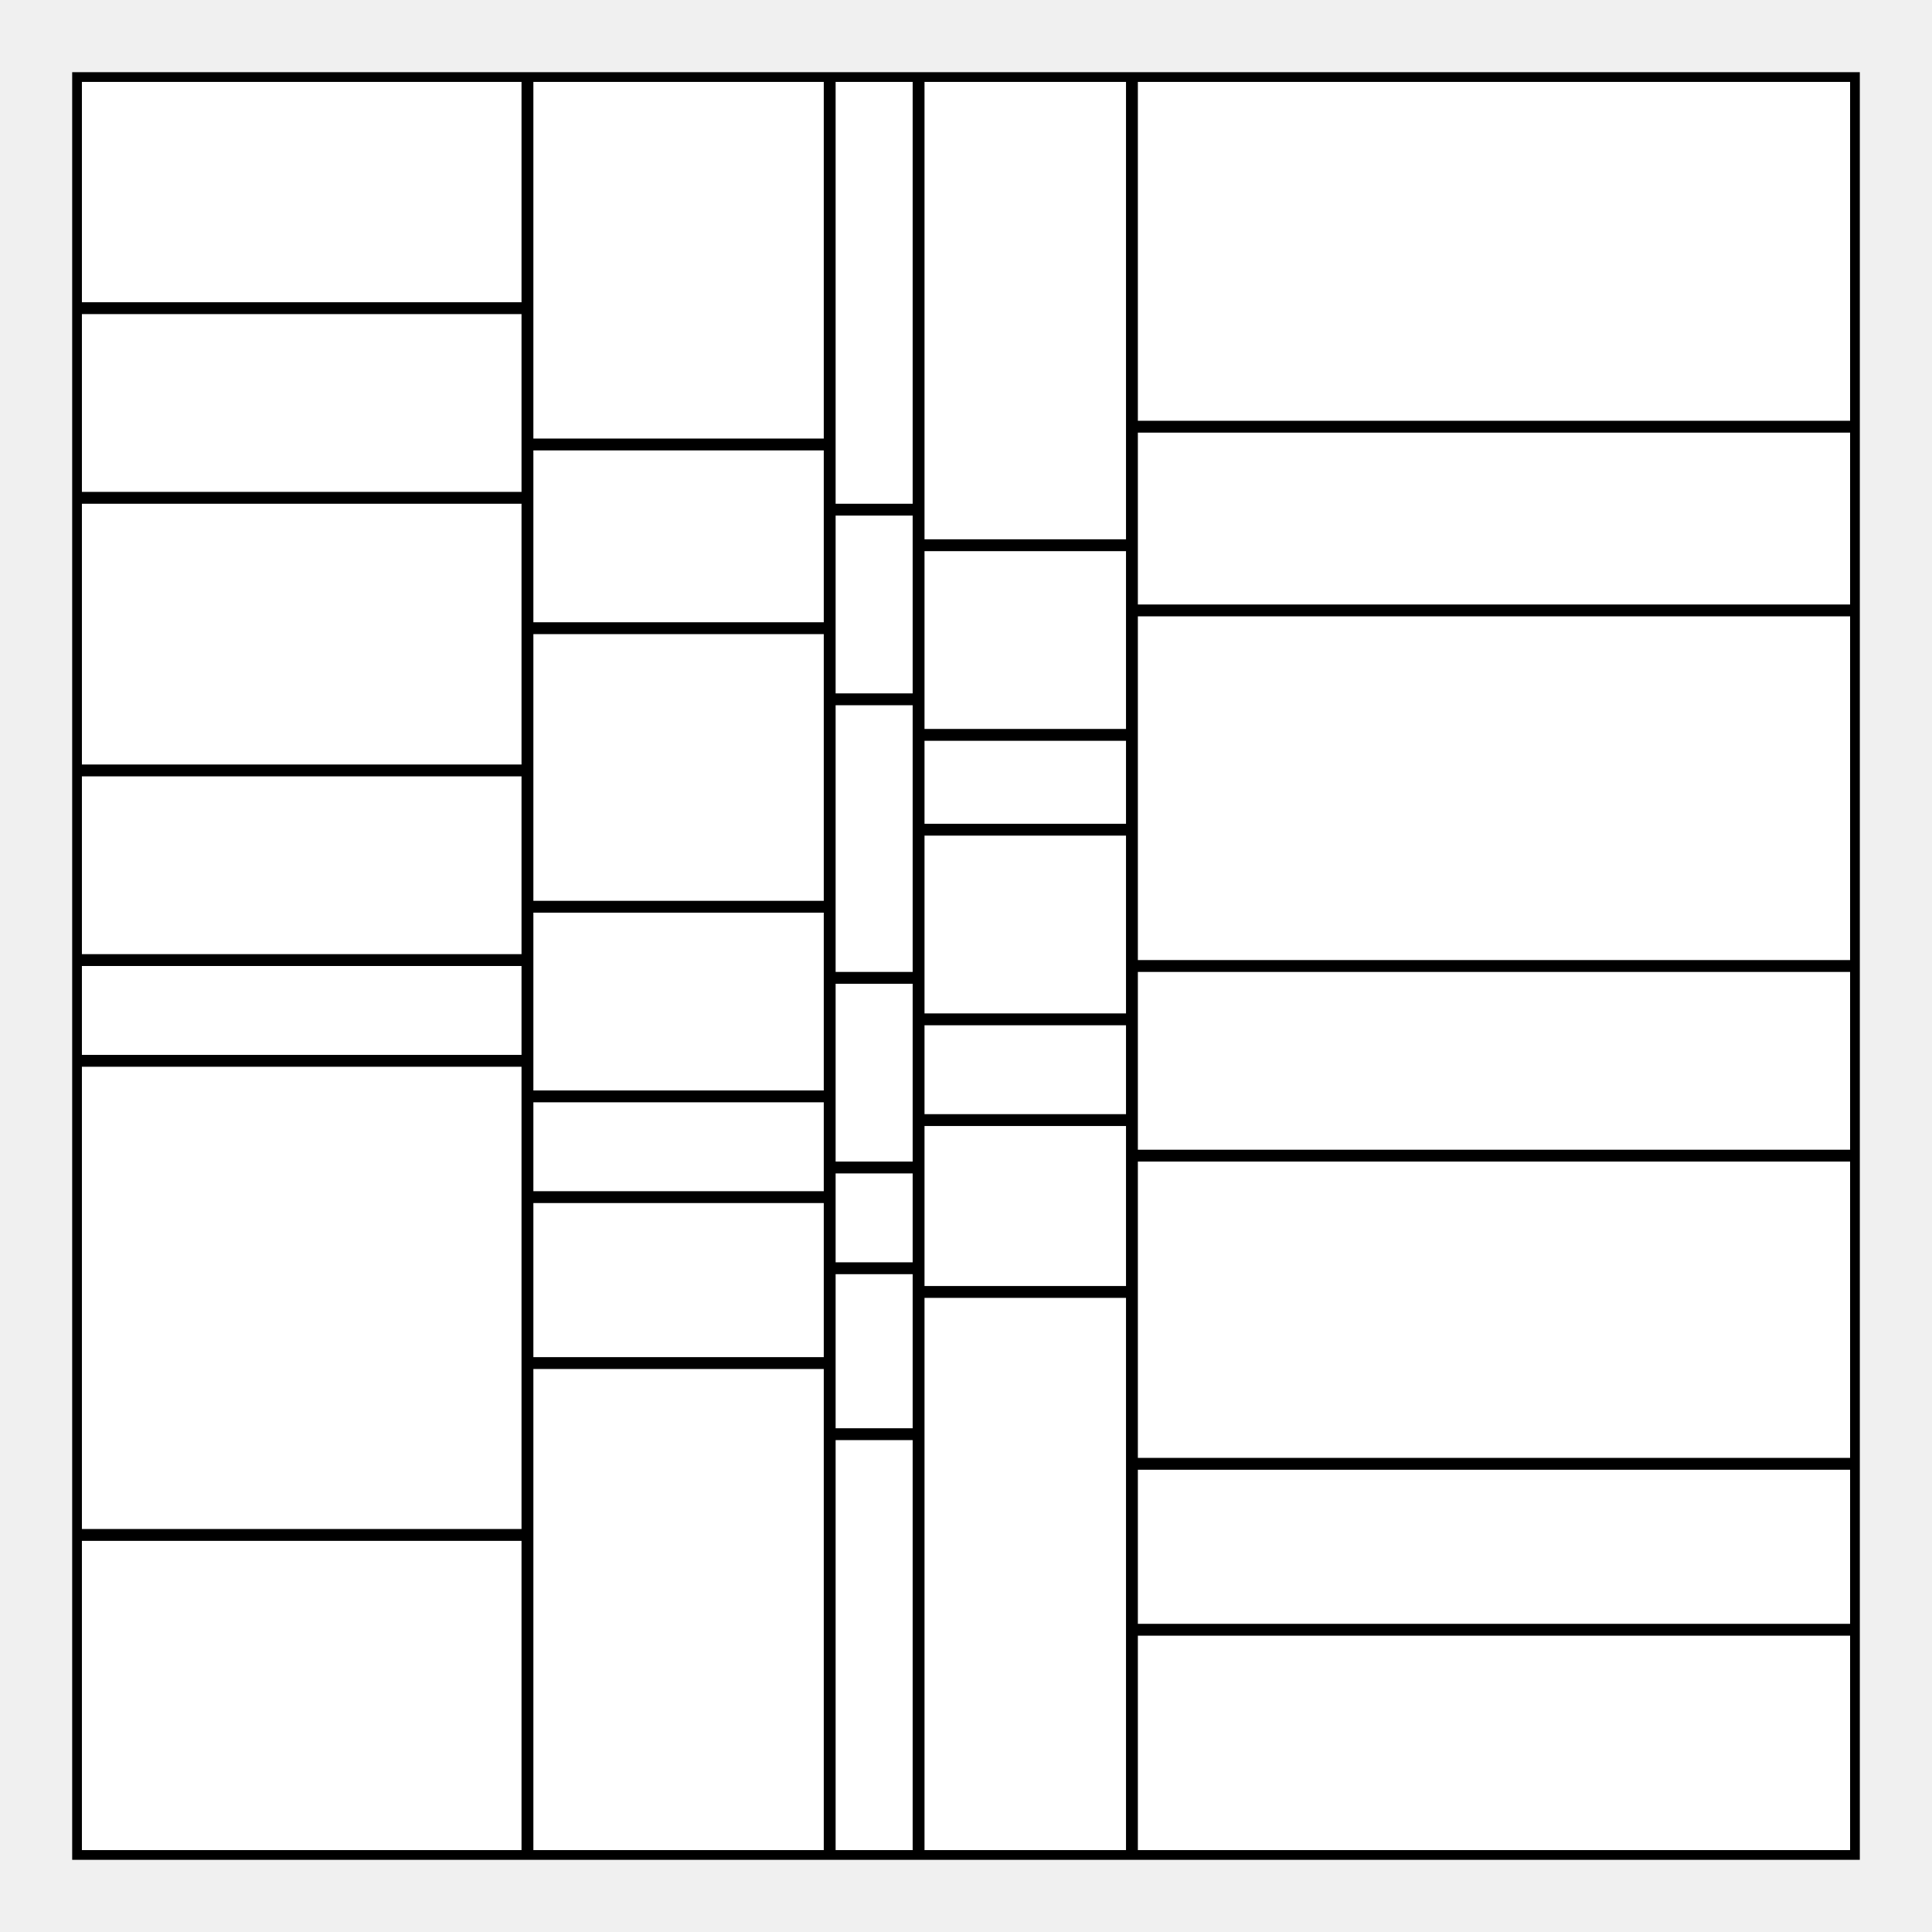
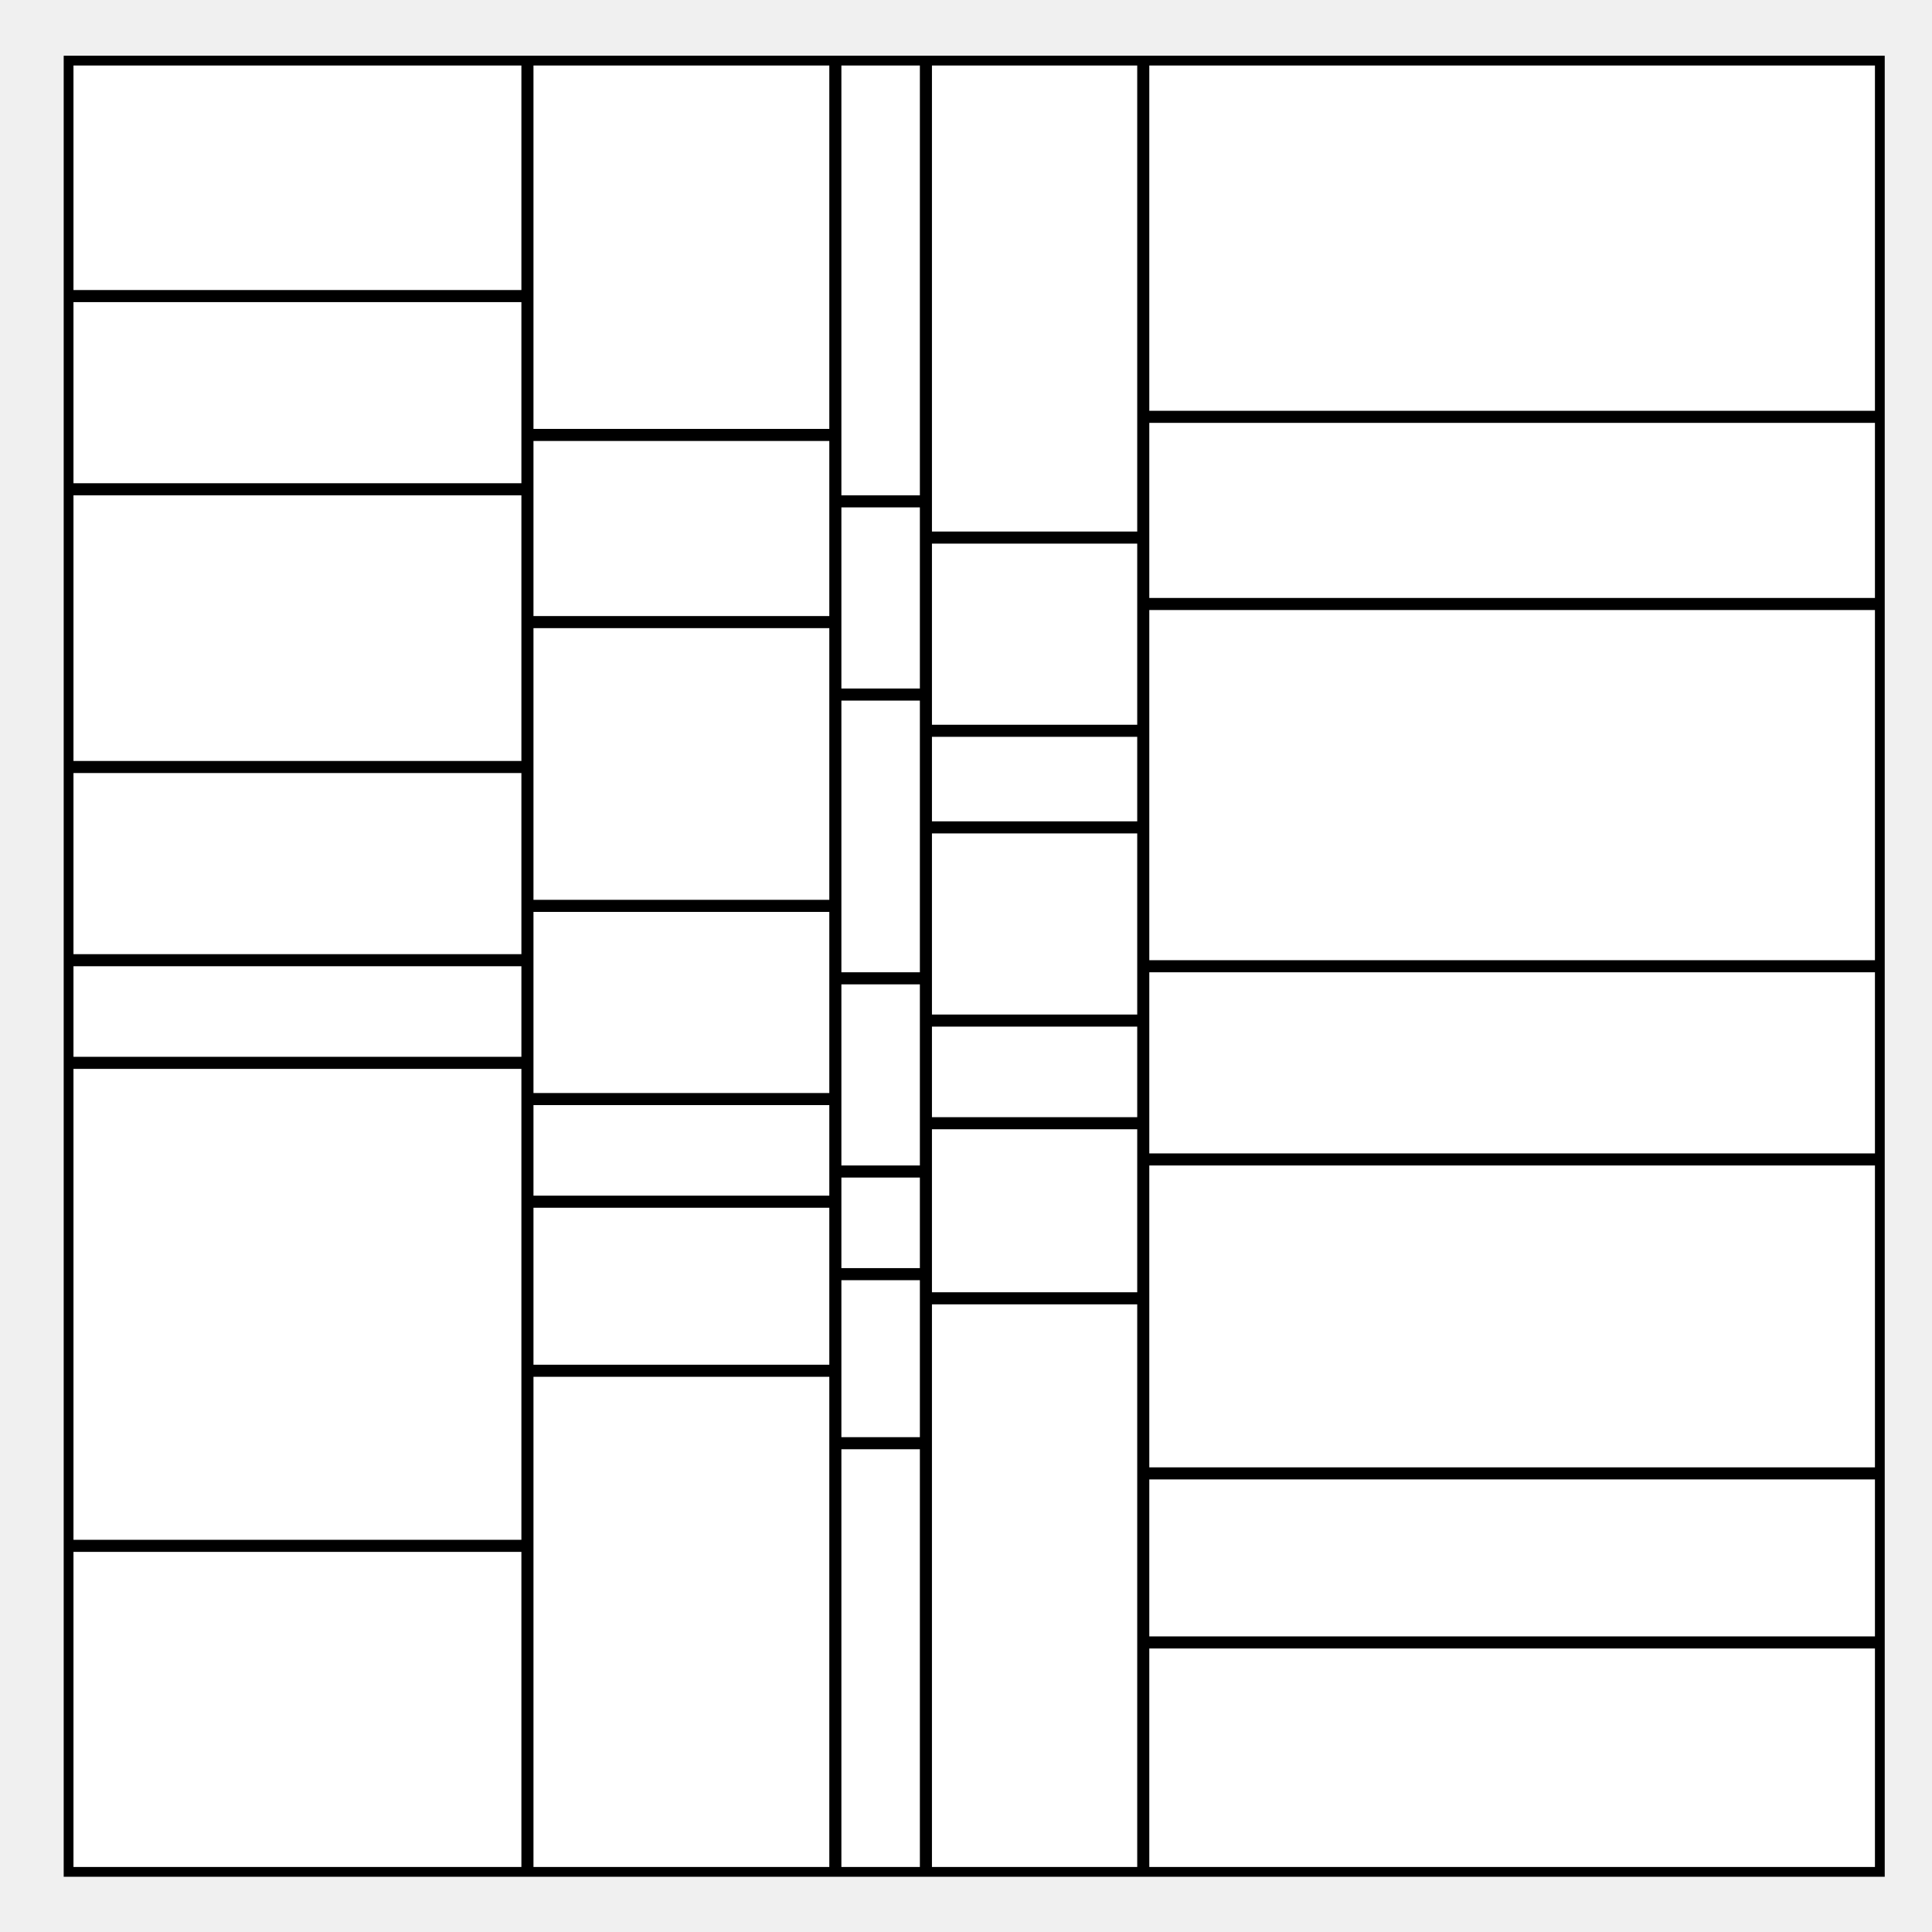
- <svg xmlns="http://www.w3.org/2000/svg" version="1.1" width="163px" height="163px" viewBox="-0.5 -0.5 163 163">
+ <svg xmlns="http://www.w3.org/2000/svg" version="1.1" width="160px" height="160px" viewBox="-0.5 -0.5 160 160">
  <defs />
  <g>
-     <rect x="6" y="6" width="150" height="150" fill="#ffffff" stroke="#000000" stroke-width="0.82" pointer-events="none" />
-     <path d="M 44 6 L 44 156" fill="none" stroke="#000000" stroke-miterlimit="10" pointer-events="none" />
-     <path d="M 69.5 6 L 69.5 156" fill="none" stroke="#000000" stroke-miterlimit="10" pointer-events="none" />
-     <path d="M 77 6 L 77 156" fill="none" stroke="#000000" stroke-miterlimit="10" pointer-events="none" />
-     <path d="M 95 6 L 95 156" fill="none" stroke="#000000" stroke-miterlimit="10" pointer-events="none" />
-     <path d="M 6 25.5 L 44 25.5" fill="none" stroke="#000000" stroke-miterlimit="10" pointer-events="none" />
-     <path d="M 6 41.5 L 44 41.5" fill="none" stroke="#000000" stroke-miterlimit="10" pointer-events="none" />
-     <path d="M 6 64.5 L 44 64.5" fill="none" stroke="#000000" stroke-miterlimit="10" pointer-events="none" />
-     <path d="M 6 80.5 L 44 80.5" fill="none" stroke="#000000" stroke-miterlimit="10" pointer-events="none" />
-     <path d="M 6 89 L 44 89" fill="none" stroke="#000000" stroke-miterlimit="10" pointer-events="none" />
-     <path d="M 6 129 L 44 129" fill="none" stroke="#000000" stroke-miterlimit="10" pointer-events="none" />
-     <path d="M 44 37 L 69.5 37" fill="none" stroke="#000000" stroke-miterlimit="10" pointer-events="none" />
-     <path d="M 44 52.5 L 69.5 52.5" fill="none" stroke="#000000" stroke-miterlimit="10" pointer-events="none" />
-     <path d="M 44 76 L 69.5 76" fill="none" stroke="#000000" stroke-miterlimit="10" pointer-events="none" />
-     <path d="M 44 92 L 69.5 92" fill="none" stroke="#000000" stroke-miterlimit="10" pointer-events="none" />
-     <path d="M 44 100.5 L 69.5 100.5" fill="none" stroke="#000000" stroke-miterlimit="10" pointer-events="none" />
-     <path d="M 44 114.5 L 69.5 114.5" fill="none" stroke="#000000" stroke-miterlimit="10" pointer-events="none" />
-     <path d="M 69.5 42.5 L 77 42.5" fill="none" stroke="#000000" stroke-miterlimit="10" pointer-events="none" />
-     <path d="M 69.5 58.5 L 77 58.5" fill="none" stroke="#000000" stroke-miterlimit="10" pointer-events="none" />
-     <path d="M 69.5 82 L 77 82" fill="none" stroke="#000000" stroke-miterlimit="10" pointer-events="none" />
-     <path d="M 69.5 98 L 77 98" fill="none" stroke="#000000" stroke-miterlimit="10" pointer-events="none" />
-     <path d="M 69.5 106.5 L 77 106.5" fill="none" stroke="#000000" stroke-miterlimit="10" pointer-events="none" />
-     <path d="M 69.5 120.5 L 77 120.5" fill="none" stroke="#000000" stroke-miterlimit="10" pointer-events="none" />
-     <path d="M 77 45.5 L 95 45.5" fill="none" stroke="#000000" stroke-miterlimit="10" pointer-events="none" />
-     <path d="M 77 61.5 L 95 61.5" fill="none" stroke="#000000" stroke-miterlimit="10" pointer-events="none" />
-     <path d="M 77 69.5 L 95 69.5" fill="none" stroke="#000000" stroke-miterlimit="10" pointer-events="none" />
-     <path d="M 77 85.5 L 95 85.5" fill="none" stroke="#000000" stroke-miterlimit="10" pointer-events="none" />
-     <path d="M 77 94 L 95 94" fill="none" stroke="#000000" stroke-miterlimit="10" pointer-events="none" />
-     <path d="M 77 108.5 L 95 108.5" fill="none" stroke="#000000" stroke-miterlimit="10" pointer-events="none" />
-     <path d="M 95 35.5 L 156 35.5" fill="none" stroke="#000000" stroke-miterlimit="10" pointer-events="none" />
-     <path d="M 95 51 L 156 51" fill="none" stroke="#000000" stroke-miterlimit="10" pointer-events="none" />
-     <path d="M 95 81 L 156 81" fill="none" stroke="#000000" stroke-miterlimit="10" pointer-events="none" />
-     <path d="M 95 97 L 156 97" fill="none" stroke="#000000" stroke-miterlimit="10" pointer-events="none" />
-     <path d="M 95 123 L 156 123" fill="none" stroke="#000000" stroke-miterlimit="10" pointer-events="none" />
-     <path d="M 95 137 L 156 137" fill="none" stroke="#000000" stroke-miterlimit="10" pointer-events="none" />
+     <rect x="5.18" y="4.52" width="150" height="150" fill="#ffffff" stroke="#000000" stroke-width="0.81" pointer-events="none" />
+     <path d="M 43.18 4.52 L 43.18 154.52" fill="none" stroke="#000000" stroke-miterlimit="10" pointer-events="none" />
+     <path d="M 68.68 4.52 L 68.68 154.52" fill="none" stroke="#000000" stroke-miterlimit="10" pointer-events="none" />
+     <path d="M 76.18 4.52 L 76.18 154.52" fill="none" stroke="#000000" stroke-miterlimit="10" pointer-events="none" />
+     <path d="M 94.18 4.52 L 94.18 154.52" fill="none" stroke="#000000" stroke-miterlimit="10" pointer-events="none" />
+     <path d="M 5.18 24.02 L 43.18 24.02" fill="none" stroke="#000000" stroke-miterlimit="10" pointer-events="none" />
+     <path d="M 5.18 40.02 L 43.18 40.02" fill="none" stroke="#000000" stroke-miterlimit="10" pointer-events="none" />
+     <path d="M 5.18 63.02 L 43.18 63.02" fill="none" stroke="#000000" stroke-miterlimit="10" pointer-events="none" />
+     <path d="M 5.18 79.02 L 43.18 79.02" fill="none" stroke="#000000" stroke-miterlimit="10" pointer-events="none" />
+     <path d="M 5.18 87.52 L 43.18 87.52" fill="none" stroke="#000000" stroke-miterlimit="10" pointer-events="none" />
+     <path d="M 5.18 127.52 L 43.18 127.52" fill="none" stroke="#000000" stroke-miterlimit="10" pointer-events="none" />
+     <path d="M 43.18 35.52 L 68.68 35.52" fill="none" stroke="#000000" stroke-miterlimit="10" pointer-events="none" />
+     <path d="M 43.18 51.02 L 68.68 51.02" fill="none" stroke="#000000" stroke-miterlimit="10" pointer-events="none" />
+     <path d="M 43.18 74.52 L 68.68 74.52" fill="none" stroke="#000000" stroke-miterlimit="10" pointer-events="none" />
+     <path d="M 43.18 90.52 L 68.68 90.52" fill="none" stroke="#000000" stroke-miterlimit="10" pointer-events="none" />
+     <path d="M 43.18 99.02 L 68.68 99.02" fill="none" stroke="#000000" stroke-miterlimit="10" pointer-events="none" />
+     <path d="M 43.18 113.02 L 68.68 113.02" fill="none" stroke="#000000" stroke-miterlimit="10" pointer-events="none" />
+     <path d="M 68.68 41.02 L 76.18 41.02" fill="none" stroke="#000000" stroke-miterlimit="10" pointer-events="none" />
+     <path d="M 68.68 57.02 L 76.18 57.02" fill="none" stroke="#000000" stroke-miterlimit="10" pointer-events="none" />
+     <path d="M 68.68 80.52 L 76.18 80.52" fill="none" stroke="#000000" stroke-miterlimit="10" pointer-events="none" />
+     <path d="M 68.68 96.52 L 76.18 96.52" fill="none" stroke="#000000" stroke-miterlimit="10" pointer-events="none" />
+     <path d="M 68.68 105.02 L 76.18 105.02" fill="none" stroke="#000000" stroke-miterlimit="10" pointer-events="none" />
+     <path d="M 68.68 119.02 L 76.18 119.02" fill="none" stroke="#000000" stroke-miterlimit="10" pointer-events="none" />
+     <path d="M 76.18 44.02 L 94.18 44.02" fill="none" stroke="#000000" stroke-miterlimit="10" pointer-events="none" />
+     <path d="M 76.18 60.02 L 94.18 60.02" fill="none" stroke="#000000" stroke-miterlimit="10" pointer-events="none" />
+     <path d="M 76.18 68.02 L 94.18 68.02" fill="none" stroke="#000000" stroke-miterlimit="10" pointer-events="none" />
+     <path d="M 76.18 84.02 L 94.18 84.02" fill="none" stroke="#000000" stroke-miterlimit="10" pointer-events="none" />
+     <path d="M 76.18 92.52 L 94.18 92.52" fill="none" stroke="#000000" stroke-miterlimit="10" pointer-events="none" />
+     <path d="M 76.18 107.02 L 94.18 107.02" fill="none" stroke="#000000" stroke-miterlimit="10" pointer-events="none" />
+     <path d="M 94.18 34.02 L 155.18 34.02" fill="none" stroke="#000000" stroke-miterlimit="10" pointer-events="none" />
+     <path d="M 94.18 49.52 L 155.18 49.52" fill="none" stroke="#000000" stroke-miterlimit="10" pointer-events="none" />
+     <path d="M 94.18 79.52 L 155.18 79.52" fill="none" stroke="#000000" stroke-miterlimit="10" pointer-events="none" />
+     <path d="M 94.18 95.52 L 155.18 95.52" fill="none" stroke="#000000" stroke-miterlimit="10" pointer-events="none" />
+     <path d="M 94.18 121.52 L 155.18 121.52" fill="none" stroke="#000000" stroke-miterlimit="10" pointer-events="none" />
+     <path d="M 94.18 135.52 L 155.18 135.52" fill="none" stroke="#000000" stroke-miterlimit="10" pointer-events="none" />
  </g>
</svg>
